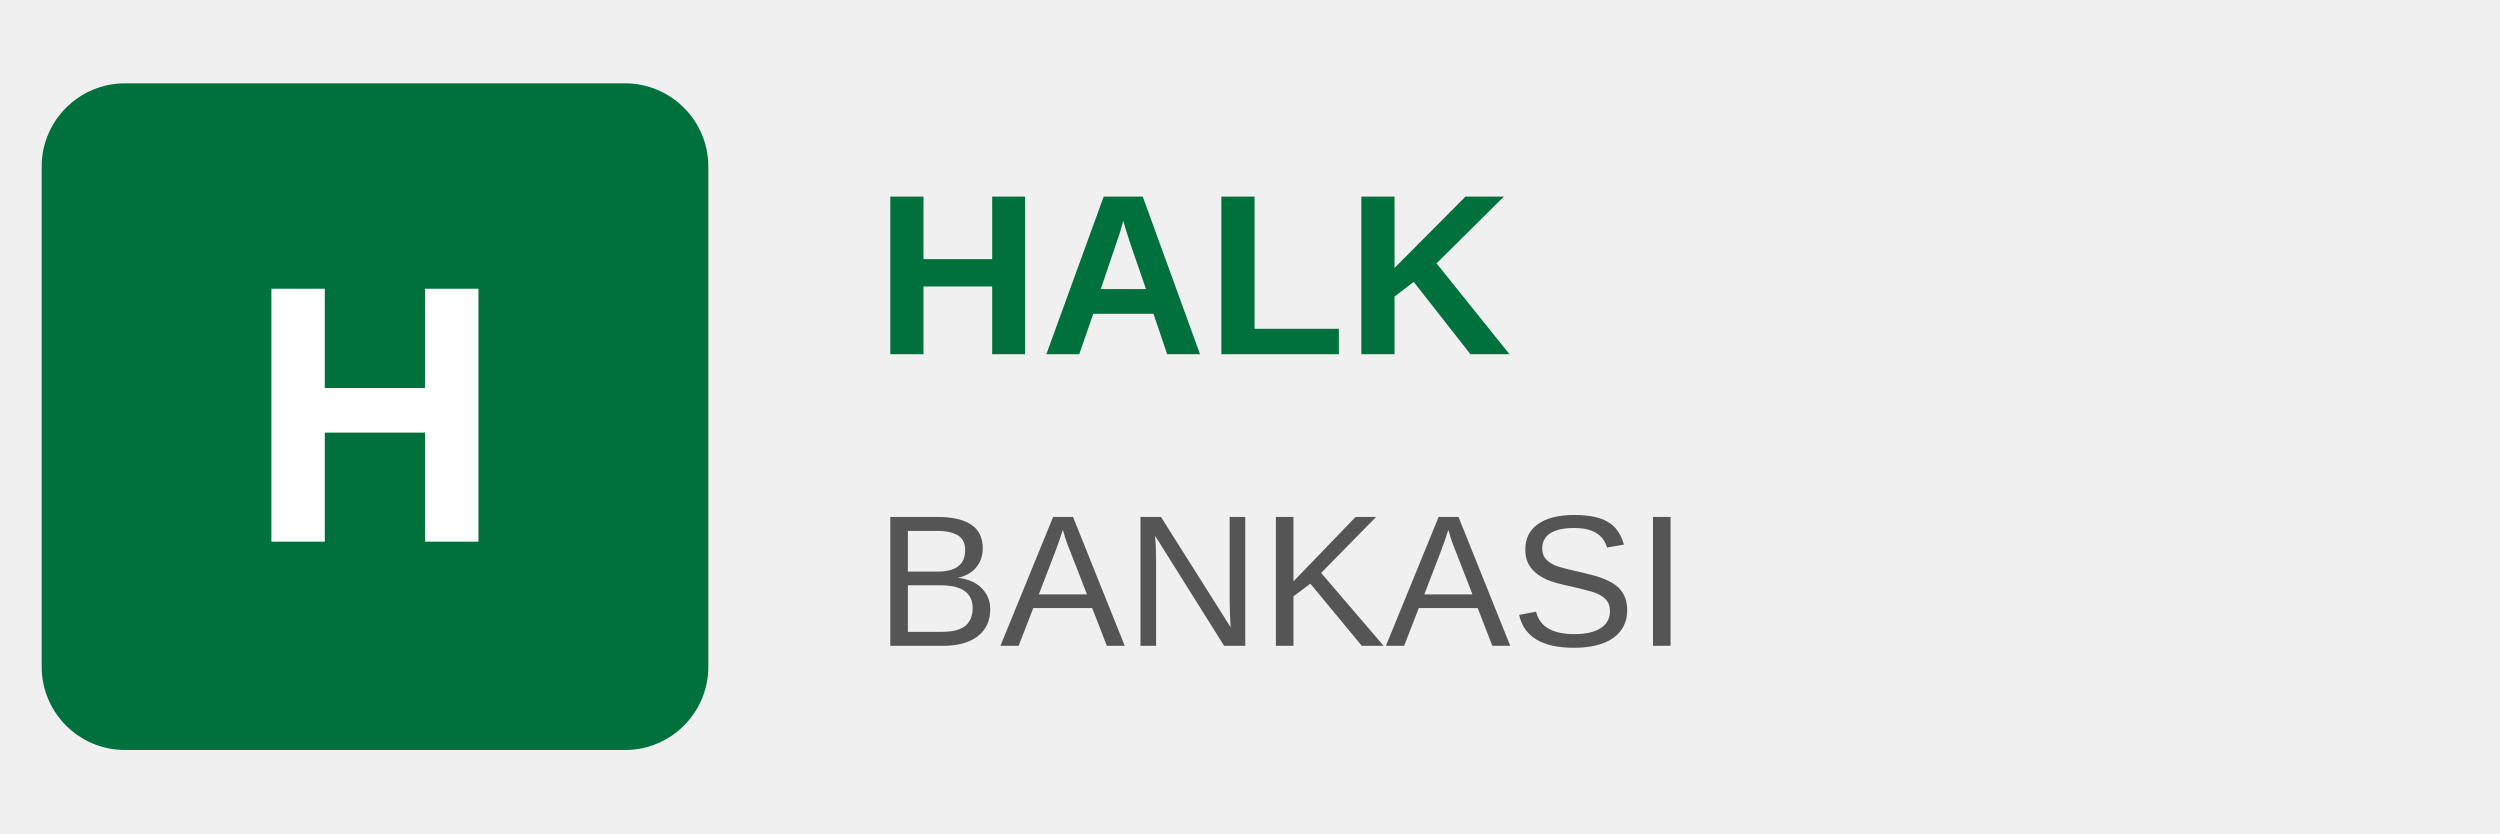
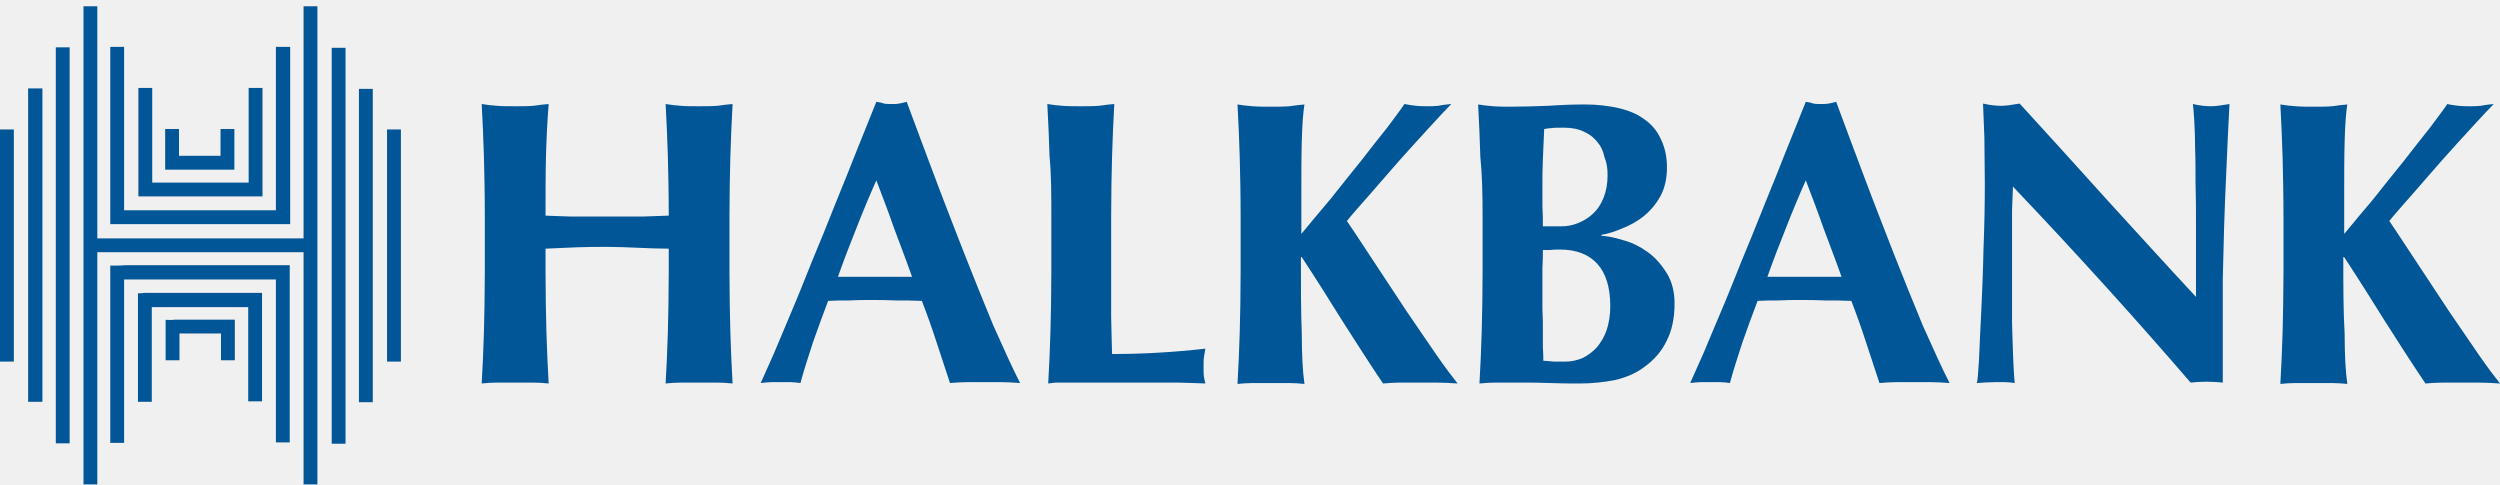
- <svg xmlns="http://www.w3.org/2000/svg" viewBox="0 0 120 40">
-   <rect width="120" height="40" fill="none" />
-   <rect x="2" y="4" width="32" height="32" rx="4" fill="#00703C" />
-   <text x="18" y="26" font-family="Arial Black,sans-serif" font-size="17" font-weight="900" fill="white" text-anchor="middle">H</text>
-   <text x="42" y="17" font-family="Arial,sans-serif" font-size="11" font-weight="700" fill="#00703C">HALK</text>
-   <text x="42" y="31" font-family="Arial,sans-serif" font-size="9" font-weight="400" fill="#555555">BANKASI</text>
+ <svg xmlns="http://www.w3.org/2000/svg" version="1.1" id="Layer_1" x="0px" y="0px" viewBox="0 0 560 108.5" style="enable-background:new 0 0 560 108.5;" xml:space="preserve">
+   <style type="text/css">
+ 	.st0{fill-rule:evenodd;clip-rule:evenodd;fill:#005696;}
+ 	.st1{fill:#005696;}
+ </style>
+   <g>
+     <g>
+       <path class="st0" d="M149.8,55.7v5.2c0,5-0.1,9.5-0.2,13.5c-0.1,3.9-0.3,7.7-0.5,11.5c1-0.1,2.2-0.2,3.4-0.2c1.2,0,2.6,0,4.1,0    c1.5,0,2.9,0,4.1,0c1.2,0,2.3,0.1,3.4,0.2c-0.2-3.8-0.4-7.6-0.5-11.5c-0.1-3.9-0.2-8.4-0.2-13.5V48.5c0-5,0.1-9.5,0.2-13.4    c0.1-3.9,0.3-7.9,0.5-11.8c-1,0.1-2.2,0.2-3.4,0.4c-1.2,0.1-2.6,0.1-4.1,0.1c-1.5,0-2.9,0-4.1-0.1c-1.2-0.1-2.3-0.2-3.4-0.4    c0.2,3.9,0.4,7.9,0.5,11.7c0.1,3.8,0.2,8.2,0.2,13.3c-1.8,0.1-3.7,0.1-5.7,0.2c-2.1,0-4.7,0-8,0c-3.3,0-6,0-8.3,0    c-2.2-0.1-4.1-0.1-5.6-0.2c0-5,0-9.5,0.1-13.3c0.1-3.9,0.3-7.8,0.6-11.7c-1,0.1-2.2,0.2-3.4,0.4c-1.2,0.1-2.6,0.1-4.1,0.1    c-1.5,0-2.9,0-4.1-0.1c-1.2-0.1-2.3-0.2-3.4-0.4c0.2,3.9,0.4,7.9,0.5,11.8c0.1,3.9,0.2,8.3,0.2,13.4v12.4c0,5-0.1,9.5-0.2,13.5    c-0.1,3.9-0.3,7.7-0.5,11.5c1-0.1,2.2-0.2,3.4-0.2c1.2,0,2.6,0,4.1,0c1.5,0,2.9,0,4.1,0c1.2,0,2.3,0.1,3.4,0.2    c-0.2-3.8-0.4-7.6-0.5-11.5c-0.1-3.9-0.2-8.4-0.2-13.5v-5.2c2.3-0.1,4.6-0.2,6.9-0.3c2.3-0.1,4.6-0.1,6.9-0.1    c2.3,0,4.6,0.1,6.9,0.2C145.2,55.6,147.5,55.7,149.8,55.7z" />
+       <path class="st0" d="M196.3,40.4c-1.6,3.6-3.1,7.2-4.5,10.8c-1.4,3.5-2.8,7.1-4.1,10.8h16.6c-1.3-3.7-2.7-7.3-4-10.8    C199.1,47.7,197.7,44.1,196.3,40.4z M228.5,85.8c-1.5-0.1-2.8-0.2-4.2-0.2c-1.3,0-2.5,0-3.8,0c-1.3,0-2.6,0-3.9,0    c-1.3,0-2.5,0.1-3.8,0.2c-1-3-2-6-3-9.1c-1-3.1-2.1-6.2-3.3-9.3c-1.9-0.1-3.9-0.1-5.8-0.1c-1.9-0.1-3.9-0.1-5.8-0.1    c-1.6,0-3.2,0-4.7,0.1c-1.6,0-3.2,0-4.7,0.1c-1.2,3.1-2.3,6.2-3.4,9.3c-1,3.1-2,6.1-2.8,9.1c-0.7-0.1-1.5-0.2-2.2-0.2    c-0.7,0-1.4,0-2.1,0c-0.7,0-1.5,0-2.2,0c-0.7,0-1.5,0.1-2.4,0.2c0.7-1.6,1.7-3.8,2.9-6.5c1.2-2.8,2.5-5.9,4-9.5    c1.5-3.5,3-7.3,4.6-11.3c1.7-4.1,3.4-8.2,5-12.3c1.7-4.1,3.3-8.2,4.9-12.2c1.6-4,3.1-7.7,4.5-11.2c0.6,0.1,1.2,0.2,1.7,0.4    c0.5,0.1,1.1,0.1,1.7,0.1c0.6,0,1.2,0,1.7-0.1c0.5-0.1,1.1-0.2,1.7-0.4c1.9,5.2,4,10.7,6.2,16.6c2.2,5.9,4.5,11.7,6.7,17.4    c2.2,5.6,4.4,11,6.5,16.1C224.8,78,226.7,82.3,228.5,85.8z" />
+       <path class="st0" d="M235.5,48.5v12.4c0,5-0.1,9.5-0.2,13.5c-0.1,3.9-0.3,7.7-0.5,11.5c0.5-0.1,1.1-0.1,1.7-0.2c0.7,0,1.8,0,3.1,0    c1.4,0,3.2,0,5.5,0c2.3,0,5.3,0,9,0c4.2,0,7.5,0,9.8,0c2.4,0.1,4.5,0.1,6.1,0.2c-0.1-0.4-0.2-0.8-0.3-1.4    c-0.1-0.5-0.1-1.3-0.1-2.3c0-1,0-1.7,0.1-2.3c0.1-0.5,0.2-1.2,0.3-1.8c-3.5,0.4-7,0.7-10.5,0.9c-3.5,0.2-6.9,0.3-10.4,0.3    c-0.1-2.4-0.1-5.2-0.2-8.4c0-3.2,0-6.6,0-10V48.5c0-5,0.1-9.5,0.2-13.4c0.1-3.9,0.3-7.9,0.5-11.8c-1,0.1-2.2,0.2-3.4,0.4    c-1.2,0.1-2.6,0.1-4.1,0.1c-1.5,0-2.9,0-4.1-0.1c-1.2-0.1-2.3-0.2-3.4-0.4c0.2,3.9,0.4,7.9,0.5,11.8    C235.5,39.1,235.5,43.5,235.5,48.5z" />
+       <path class="st0" d="M291.4,57.6h0.2c3.1,4.7,6.1,9.5,9.1,14.3c3,4.7,6,9.4,9.1,14c1.3-0.1,2.6-0.2,3.9-0.2c1.3,0,2.7,0,4,0    c1.3,0,2.7,0,4.1,0c1.4,0,3,0.1,4.7,0.2c-1.2-1.5-2.8-3.6-4.8-6.5c-2-2.9-4.2-6.1-6.5-9.5c-2.3-3.5-4.6-7-7-10.6    c-2.4-3.6-4.5-6.9-6.5-9.8c1.2-1.5,2.9-3.4,5.1-5.9c2.2-2.5,4.5-5.2,6.8-7.8c2.4-2.7,4.7-5.2,6.8-7.5c2.1-2.3,3.7-4,4.7-5    c-1,0.1-2,0.2-2.9,0.4c-0.8,0.1-1.7,0.1-2.5,0.1c-0.8,0-1.7,0-2.5-0.1c-0.8-0.1-1.7-0.2-2.6-0.4c-0.8,1.2-2.1,2.9-3.8,5.2    c-1.8,2.2-3.7,4.7-5.9,7.5c-2.2,2.7-4.5,5.6-6.8,8.5c-2.4,2.8-4.6,5.5-6.6,7.9v-8.7c0-4.4,0-8.5,0.1-12.1c0.1-3.6,0.3-6.4,0.6-8.2    c-1,0.1-2.2,0.2-3.4,0.4c-1.2,0.1-2.6,0.1-4.1,0.1c-1.5,0-2.9,0-4.1-0.1c-1.2-0.1-2.3-0.2-3.4-0.4c0.2,3.9,0.4,7.9,0.5,11.8    c0.1,3.9,0.2,8.3,0.2,13.4v12.4c0,5-0.1,9.5-0.2,13.5c-0.1,3.9-0.3,7.7-0.5,11.5c1-0.1,2.2-0.2,3.4-0.2c1.2,0,2.6,0,4.1,0    c1.5,0,2.9,0,4.1,0c1.2,0,2.3,0.1,3.4,0.2c-0.4-2.8-0.6-6.5-0.6-11.3C291.4,69.8,291.4,64.2,291.4,57.6z" />
+       <path class="st0" d="M360.7,68.6c0,2-0.3,3.8-0.8,5.3c-0.5,1.5-1.3,2.8-2.2,3.9c-0.9,1-2,1.8-3.2,2.4c-1.2,0.5-2.5,0.8-3.8,0.8    c-1,0-1.9,0-2.6,0c-0.7-0.1-1.5-0.1-2.4-0.2c0-0.8,0-1.8-0.1-3c0-1.2,0-2.5,0-4c0-1.5,0-2.9-0.1-4.5c0-1.5,0-3,0-4.5    c0-1.9,0-3.5,0-4.8c0.1-1.4,0.1-2.7,0.1-4c0.5,0,1.1,0,1.7,0c0.6-0.1,1.3-0.1,2.2-0.1c3.6,0,6.4,1.1,8.3,3.2    C359.7,61.2,360.7,64.3,360.7,68.6z M360.1,39.2c0,1.9-0.3,3.6-0.9,5.1c-0.6,1.5-1.4,2.7-2.4,3.6c-1,0.9-2.1,1.6-3.4,2.1    c-1.2,0.5-2.5,0.7-3.7,0.7h-4.1c0-1.6,0-3.1-0.1-4.5c0-1.5,0-3.1,0-4.7c0-1.6,0-3.5,0.1-5.8c0.1-2.3,0.2-4.6,0.3-6.8    c0.6-0.1,1.2-0.2,1.6-0.2c0.5-0.1,1.5-0.1,2.8-0.1c1.8,0,3.3,0.3,4.5,0.9c1.2,0.5,2.2,1.3,3,2.3c0.8,0.9,1.3,2,1.6,3.4    C359.9,36.4,360.1,37.7,360.1,39.2z M332.1,48.5v12.4c0,5-0.1,9.5-0.2,13.5c-0.1,3.9-0.3,7.7-0.5,11.5c1-0.1,2.4-0.2,4.1-0.2    c1.8,0,3.5,0,5.1,0c2.3,0,4.5,0,6.6,0.1c2.1,0.1,4.4,0.1,6.8,0.1c2.7,0,5.4-0.3,7.9-0.8c2.5-0.6,4.8-1.6,6.7-3.1    c2-1.5,3.6-3.3,4.7-5.6c1.2-2.3,1.8-5.1,1.8-8.4c0-2.7-0.6-5-1.8-6.9c-1.2-1.9-2.6-3.5-4.3-4.7c-1.7-1.2-3.5-2.1-5.4-2.6    c-1.9-0.6-3.5-0.9-4.9-1v-0.2c1.4-0.2,2.9-0.7,4.6-1.4c1.8-0.7,3.4-1.6,4.8-2.7c1.5-1.2,2.8-2.7,3.8-4.5c1-1.8,1.5-4,1.5-6.5    c0-2.5-0.5-4.6-1.4-6.4c-0.8-1.8-2.1-3.3-3.7-4.4c-1.6-1.2-3.6-2-5.8-2.5c-2.2-0.5-4.7-0.8-7.5-0.8c-2.6,0-5.3,0.1-8.2,0.3    c-2.9,0.1-5.6,0.2-8.2,0.2c-1.5,0-2.9,0-4.1-0.1c-1.2-0.1-2.3-0.2-3.4-0.4c0.2,3.9,0.4,7.9,0.5,11.8    C332,39.1,332.1,43.5,332.1,48.5z" />
+       <path class="st0" d="M404.5,40.4c-1.6,3.6-3.1,7.2-4.5,10.8c-1.4,3.5-2.8,7.1-4.1,10.8h16.6c-1.3-3.7-2.7-7.3-4-10.8    C407.3,47.7,405.9,44.1,404.5,40.4z M436.7,85.8c-1.5-0.1-2.9-0.2-4.2-0.2c-1.3,0-2.5,0-3.8,0c-1.3,0-2.6,0-3.9,0    c-1.3,0-2.5,0.1-3.8,0.2c-1-3-2-6-3-9.1c-1-3.1-2.1-6.2-3.3-9.3c-1.9-0.1-3.9-0.1-5.8-0.1c-1.9-0.1-3.9-0.1-5.8-0.1    c-1.6,0-3.2,0-4.7,0.1c-1.6,0-3.2,0-4.7,0.1c-1.2,3.1-2.3,6.2-3.4,9.3c-1,3.1-2,6.1-2.8,9.1c-0.7-0.1-1.5-0.2-2.2-0.2    c-0.7,0-1.4,0-2.1,0c-0.7,0-1.5,0-2.2,0c-0.7,0-1.5,0.1-2.4,0.2c0.7-1.6,1.7-3.8,2.9-6.5c1.2-2.8,2.5-5.9,4-9.5    c1.5-3.5,3-7.3,4.6-11.3c1.7-4.1,3.4-8.2,5-12.3c1.7-4.1,3.3-8.2,4.9-12.2c1.6-4,3.1-7.7,4.5-11.2c0.6,0.1,1.2,0.2,1.7,0.4    c0.5,0.1,1.1,0.1,1.7,0.1c0.6,0,1.2,0,1.7-0.1c0.5-0.1,1.1-0.2,1.7-0.4c1.9,5.2,4,10.7,6.2,16.6c2.2,5.9,4.5,11.7,6.7,17.4    c2.2,5.6,4.4,11,6.5,16.1C433,78,434.9,82.3,436.7,85.8z" />
+       <path class="st0" d="M444.6,41.4c0,4.6-0.1,9.4-0.3,14.5c-0.1,5-0.3,9.6-0.5,13.9c-0.2,4.2-0.4,7.9-0.5,10.8    c-0.2,3-0.3,4.7-0.5,5.2c1.4-0.1,2.8-0.2,4.2-0.2c0.7,0,1.4,0,2.1,0c0.7,0,1.5,0.1,2.2,0.2c-0.1-0.7-0.1-1.5-0.2-2.6    c-0.1-1.2-0.1-2.6-0.2-4.4c-0.1-1.8-0.1-3.9-0.2-6.5c0-2.5,0-5.6,0-9.3V52.5c0-1.8,0-3.6,0-5.4c0.1-1.8,0.1-3.5,0.2-5.3    c14,14.7,27.3,29.4,39.8,43.9c1-0.1,2.2-0.2,3.5-0.2c1.3,0,2.5,0.1,3.7,0.2V74.9c0-4.4,0-8.5,0-12.3c0.1-3.9,0.2-7.8,0.3-11.7    c0.1-3.9,0.3-8.1,0.5-12.6c0.2-4.5,0.4-9.5,0.7-15c-1.7,0.3-3.1,0.5-4.1,0.5c-1,0-2.4-0.1-4.1-0.5c0.1,0.6,0.2,1.8,0.3,3.5    c0.1,1.8,0.2,3.9,0.2,6.3c0.1,2.4,0.1,5.1,0.1,8c0.1,2.9,0.1,5.8,0.1,8.7v8.8v7.9c-6.8-7.3-13.4-14.6-19.9-21.7    c-6.4-7.1-12.9-14.3-19.6-21.6c-1.7,0.3-3.1,0.5-4.1,0.5c-1,0-2.4-0.1-4.1-0.5c0.1,2.2,0.2,4.7,0.3,7.6    C444.5,33.7,444.6,37.3,444.6,41.4z" />
+       <path class="st0" d="M524.9,57.6h0.2c3.1,4.7,6.1,9.5,9.1,14.3c3,4.7,6,9.4,9.1,14c1.3-0.1,2.6-0.2,3.9-0.2c1.3,0,2.7,0,4,0    c1.3,0,2.7,0,4.1,0c1.4,0,3,0.1,4.7,0.2c-1.2-1.5-2.8-3.6-4.8-6.5c-2-2.9-4.2-6.1-6.5-9.5c-2.3-3.5-4.6-7-7-10.6    c-2.4-3.6-4.5-6.9-6.5-9.8c1.2-1.5,2.9-3.4,5.1-5.9c2.2-2.5,4.5-5.2,6.8-7.8c2.4-2.7,4.7-5.2,6.8-7.5c2.1-2.3,3.7-4,4.7-5    c-1,0.1-2,0.2-2.9,0.4c-0.8,0.1-1.7,0.1-2.5,0.1c-0.8,0-1.7,0-2.5-0.1c-0.8-0.1-1.7-0.2-2.5-0.4c-0.8,1.2-2.1,2.9-3.8,5.2    c-1.8,2.2-3.7,4.7-5.9,7.5c-2.2,2.7-4.5,5.6-6.8,8.5c-2.4,2.8-4.6,5.5-6.6,7.9v-8.7c0-4.4,0-8.5,0.1-12.1c0.1-3.6,0.3-6.4,0.6-8.2    c-1,0.1-2.2,0.2-3.4,0.4c-1.2,0.1-2.6,0.1-4.1,0.1c-1.5,0-2.9,0-4.1-0.1c-1.2-0.1-2.3-0.2-3.4-0.4c0.2,3.9,0.4,7.9,0.5,11.8    c0.1,3.9,0.2,8.3,0.2,13.4v12.4c0,5-0.1,9.5-0.2,13.5c-0.1,3.9-0.3,7.7-0.5,11.5c1-0.1,2.2-0.2,3.4-0.2c1.2,0,2.6,0,4.1,0    c1.5,0,2.9,0,4.1,0c1.2,0,2.3,0.1,3.4,0.2c-0.4-2.8-0.6-6.5-0.6-11.3C524.9,69.8,524.9,64.2,524.9,57.6z" />
+     </g>
+     <path class="st1" d="M15.6,10.6v88.7h-3.1V10.6H15.6z M9.5,19.8V90H6.3V19.8H9.5z M3.1,29v52H0V29H3.1z M68,108.5v-52H21.8v52h-3.1   V1.4h3.1v52H68v-52h3.1v107.1H68z M74.3,99.4V10.7h3.1v88.7H74.3z M80.4,90.1V19.9h3.1v70.2H80.4z M86.7,81V29h3.1v52H86.7z    M61.8,50.2h-34l-3.1,0V10.5h3.1v36.6h34l0-36.6H65v39.7C65,50.2,61.8,50.2,61.8,50.2z M57.5,44H34.1L31,44V19.7h3.1v21.2h21.6   V19.7h3.1V44C58.8,44,57.5,44,57.5,44z M50.6,38H40.1L37,38v-9.1h3.1v6h9.3v-6h3.1V38C52.6,38,50.6,38,50.6,38z M27.8,59.4h34   l3.1,0v39.7h-3.1V62.6h-34l0,36.6h-3.1V59.5C24.7,59.5,27.9,59.5,27.8,59.4z M32.2,65.6h23.4l3.1,0v24.3h-3.1V68.8H34v21.2h-3.1   V65.7C30.9,65.7,32.2,65.7,32.2,65.6z M39,71.6h10.5l3.1,0v9.1h-3.1v-6h-9.3v6h-3.1v-9.1C37.1,71.7,39,71.7,39,71.6z" />
+   </g>
</svg>
